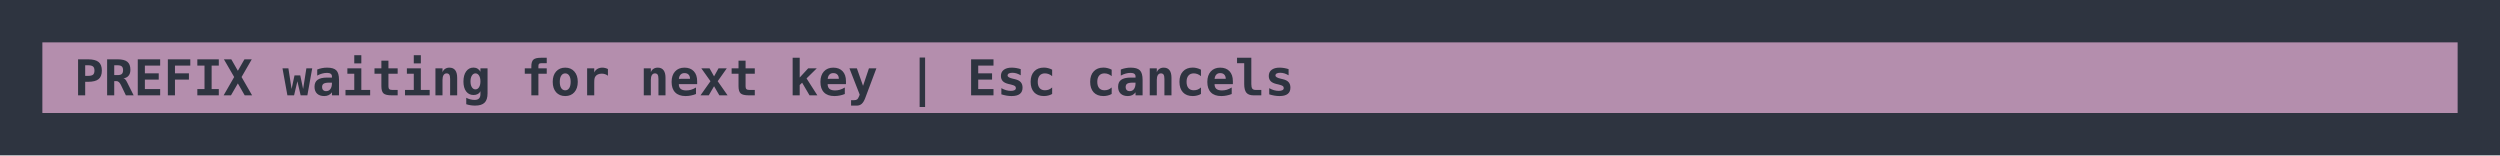
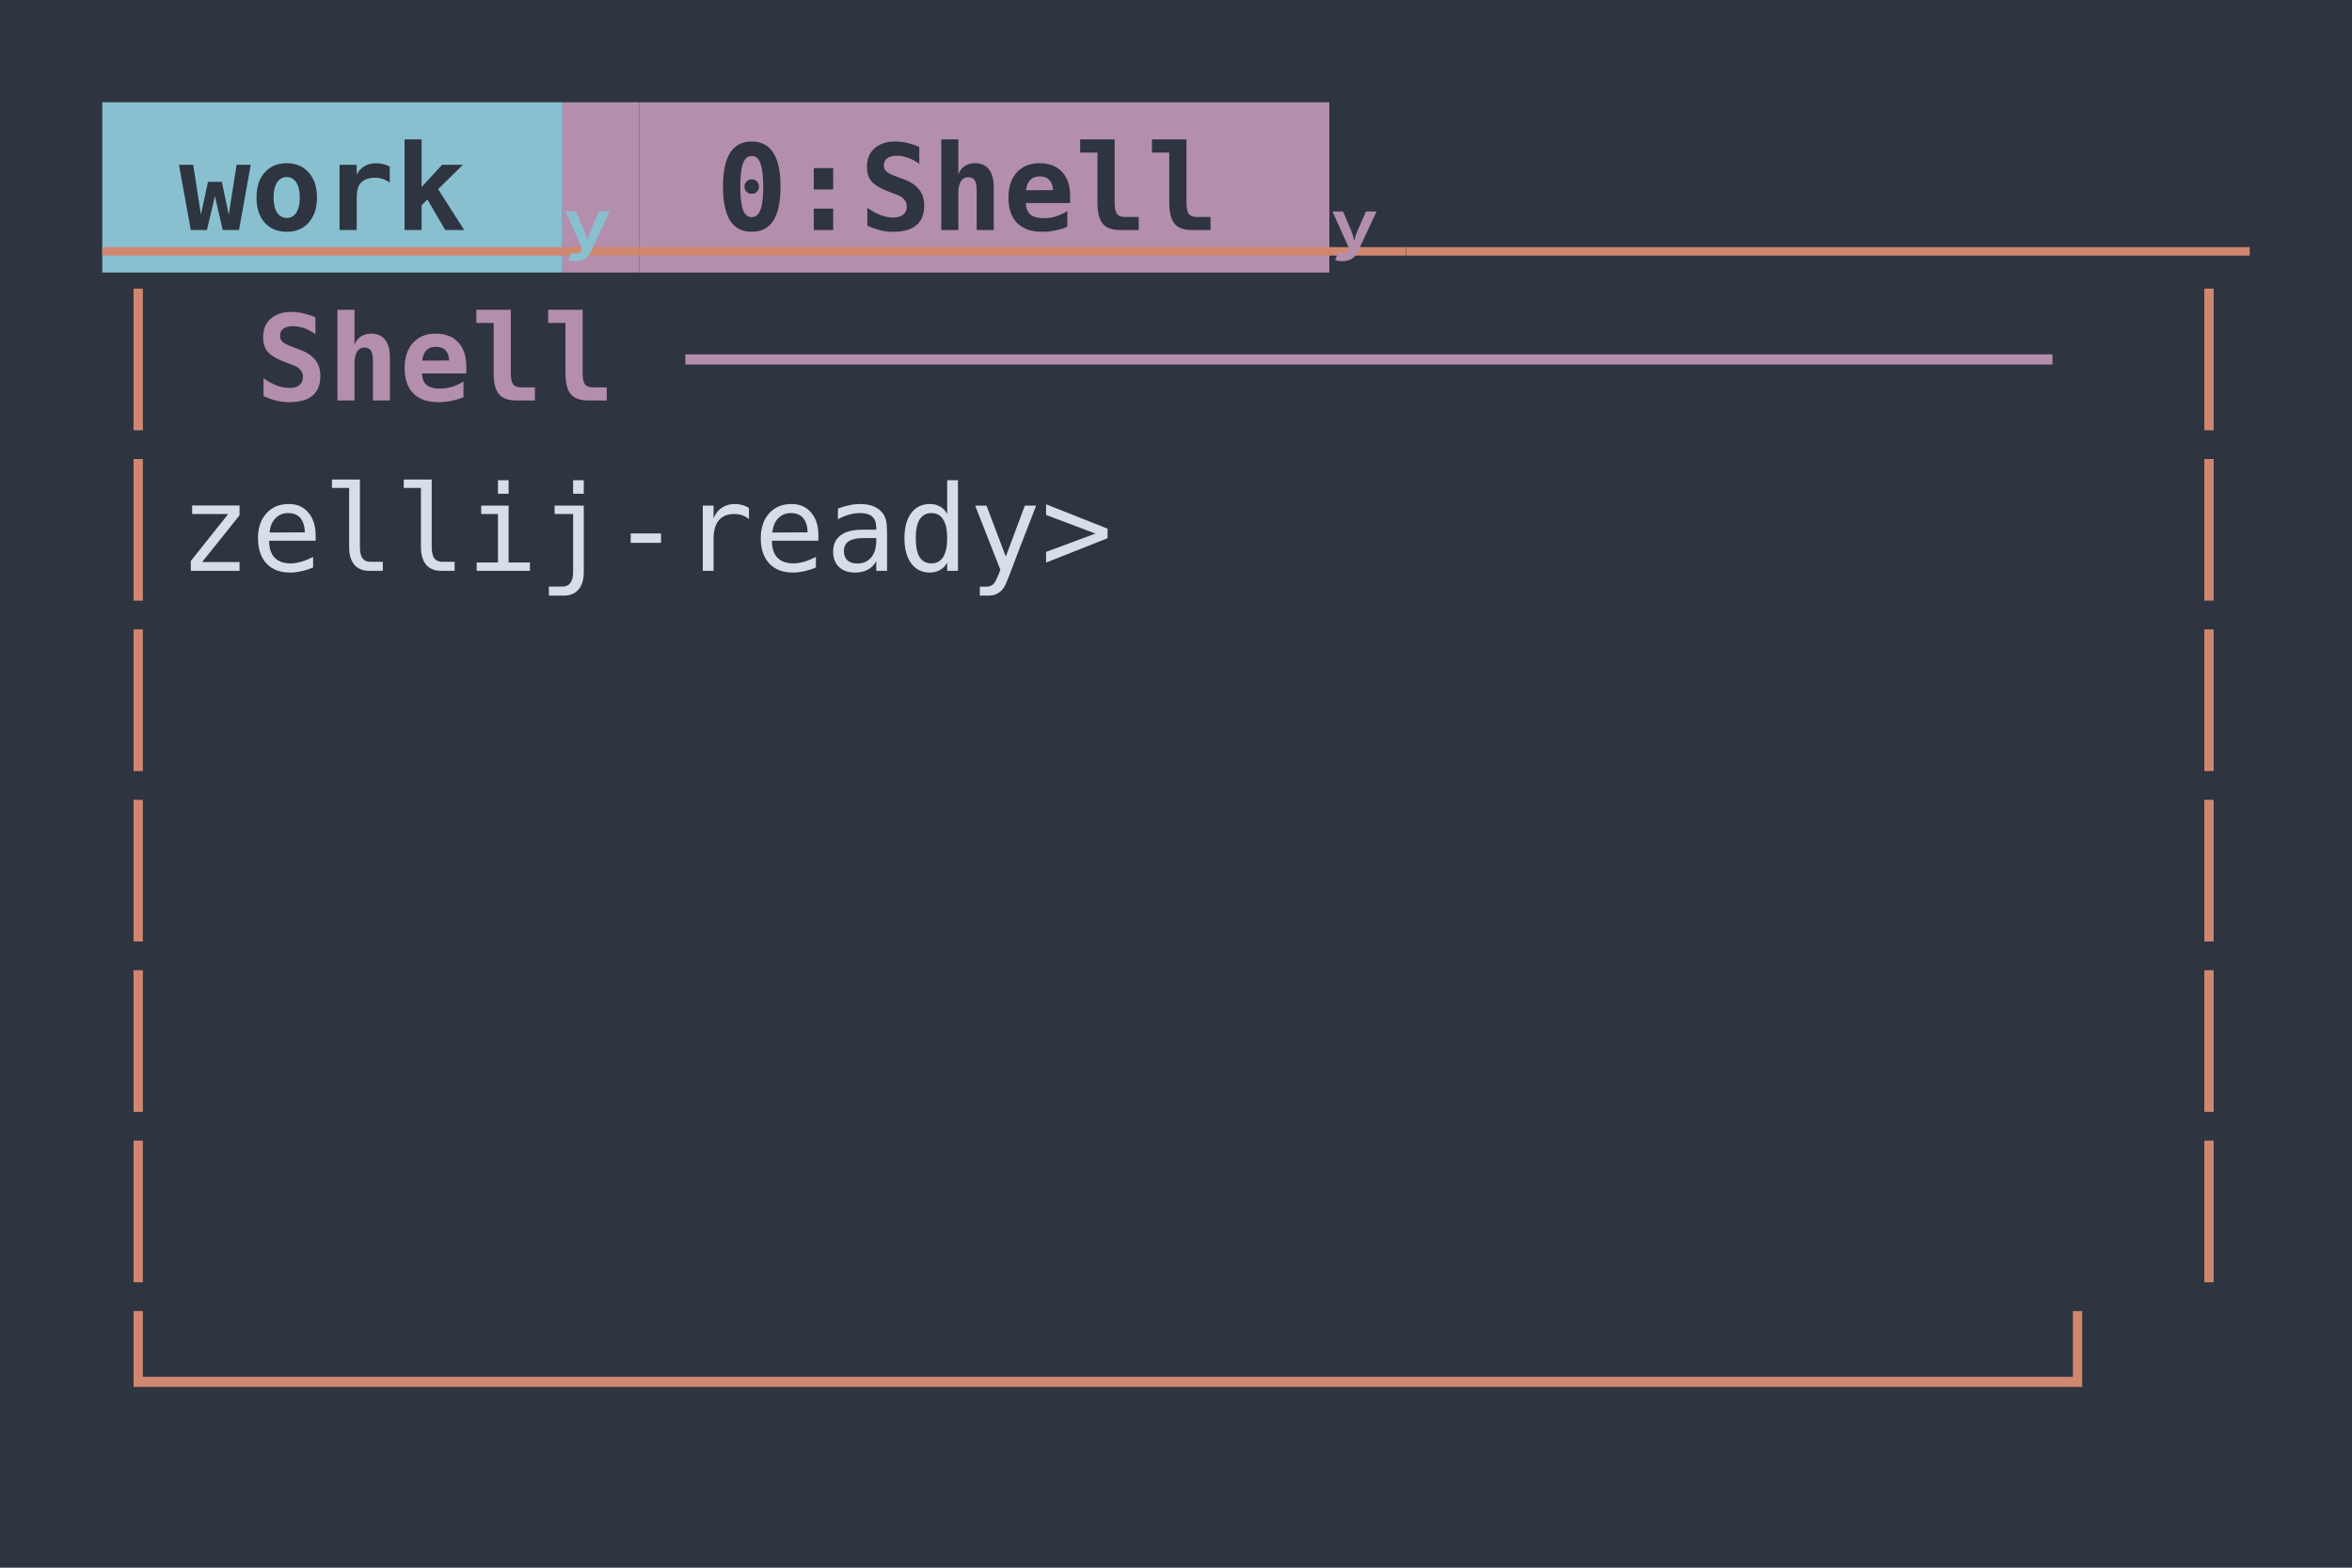
- <svg xmlns="http://www.w3.org/2000/svg" width="708" height="44" viewBox="0 0 708 44" role="img" aria-label="zellij — captured native terminal cells">
+ <svg xmlns="http://www.w3.org/2000/svg" width="276" height="184" viewBox="0 0 276 184" role="img" aria-label="zellij — captured native terminal cells">
  <rect width="100%" height="100%" fill="#2E3440" />
  <g font-family="monospace" font-size="14" style="white-space:pre">
-     <rect x="12" y="12" width="684" height="20" fill="#b48ead" />
-     <text x="21" y="27" fill="#2e3440" font-weight="bold" font-style="normal" text-decoration="none" textLength="396" lengthAdjust="spacingAndGlyphs">PREFIX  waiting for next key  |  Esc cancels</text>
+     <rect x="12" y="12" width="54" height="20" fill="#88c0d0" />
+     <rect x="12" y="29" width="54" height="1" fill="#d08770" />
+     <text x="21" y="27" fill="#2e3440" font-weight="bold" font-style="normal" text-decoration="none" textLength="36" lengthAdjust="spacingAndGlyphs">work</text>
+     <rect x="66" y="12" width="9" height="20" fill="#b48ead" />
+     <rect x="66" y="29" width="9" height="1" fill="#d08770" />
+     <text x="66" y="27" fill="#88c0d0" font-weight="normal" font-style="normal" text-decoration="none" textLength="9" lengthAdjust="spacingAndGlyphs"></text>
+     <rect x="75" y="12" width="81" height="20" fill="#b48ead" />
+     <rect x="75" y="29" width="81" height="1" fill="#d08770" />
+     <text x="84" y="27" fill="#2e3440" font-weight="bold" font-style="normal" text-decoration="none" textLength="63" lengthAdjust="spacingAndGlyphs">0:Shell</text>
+     <rect x="156" y="12" width="9" height="20" fill="#2e3440" />
+     <rect x="156" y="29" width="9" height="1" fill="#d08770" />
+     <text x="156" y="27" fill="#b48ead" font-weight="normal" font-style="normal" text-decoration="none" textLength="9" lengthAdjust="spacingAndGlyphs"></text>
+     <rect x="165" y="12" width="99" height="20" fill="#2e3440" />
+     <rect x="165" y="29" width="99" height="1" fill="#d08770" />
+     <rect x="12" y="32" width="9" height="20" fill="#2E3440" />
+     <text x="12" y="47" fill="#d08770" font-weight="bold" font-style="normal" text-decoration="none" textLength="9" lengthAdjust="spacingAndGlyphs">│</text>
+     <rect x="21" y="32" width="234" height="20" fill="#2E3440" />
+     <text x="30" y="47" fill="#b48ead" font-weight="bold" font-style="normal" text-decoration="none" textLength="225" lengthAdjust="spacingAndGlyphs">Shell ───────────────────</text>
+     <rect x="255" y="32" width="9" height="20" fill="#2E3440" />
+     <text x="255" y="47" fill="#d08770" font-weight="bold" font-style="normal" text-decoration="none" textLength="9" lengthAdjust="spacingAndGlyphs">│</text>
+     <rect x="12" y="52" width="9" height="20" fill="#2E3440" />
+     <text x="12" y="67" fill="#d08770" font-weight="bold" font-style="normal" text-decoration="none" textLength="9" lengthAdjust="spacingAndGlyphs">│</text>
+     <rect x="21" y="52" width="234" height="20" fill="#2E3440" />
+     <text x="21" y="67" fill="#D8DEE9" font-weight="normal" font-style="normal" text-decoration="none" textLength="117" lengthAdjust="spacingAndGlyphs">zellij-ready&gt;</text>
+     <rect x="255" y="52" width="9" height="20" fill="#2E3440" />
+     <text x="255" y="67" fill="#d08770" font-weight="bold" font-style="normal" text-decoration="none" textLength="9" lengthAdjust="spacingAndGlyphs">│</text>
+     <rect x="12" y="72" width="9" height="20" fill="#2E3440" />
+     <text x="12" y="87" fill="#d08770" font-weight="bold" font-style="normal" text-decoration="none" textLength="9" lengthAdjust="spacingAndGlyphs">│</text>
+     <rect x="21" y="72" width="234" height="20" fill="#2E3440" />
+     <rect x="255" y="72" width="9" height="20" fill="#2E3440" />
+     <text x="255" y="87" fill="#d08770" font-weight="bold" font-style="normal" text-decoration="none" textLength="9" lengthAdjust="spacingAndGlyphs">│</text>
+     <rect x="12" y="92" width="9" height="20" fill="#2E3440" />
+     <text x="12" y="107" fill="#d08770" font-weight="bold" font-style="normal" text-decoration="none" textLength="9" lengthAdjust="spacingAndGlyphs">│</text>
+     <rect x="21" y="92" width="234" height="20" fill="#2E3440" />
+     <rect x="255" y="92" width="9" height="20" fill="#2E3440" />
+     <text x="255" y="107" fill="#d08770" font-weight="bold" font-style="normal" text-decoration="none" textLength="9" lengthAdjust="spacingAndGlyphs">│</text>
+     <rect x="12" y="112" width="9" height="20" fill="#2E3440" />
+     <text x="12" y="127" fill="#d08770" font-weight="bold" font-style="normal" text-decoration="none" textLength="9" lengthAdjust="spacingAndGlyphs">│</text>
+     <rect x="21" y="112" width="234" height="20" fill="#2E3440" />
+     <rect x="255" y="112" width="9" height="20" fill="#2E3440" />
+     <text x="255" y="127" fill="#d08770" font-weight="bold" font-style="normal" text-decoration="none" textLength="9" lengthAdjust="spacingAndGlyphs">│</text>
+     <rect x="12" y="132" width="9" height="20" fill="#2E3440" />
+     <text x="12" y="147" fill="#d08770" font-weight="bold" font-style="normal" text-decoration="none" textLength="9" lengthAdjust="spacingAndGlyphs">│</text>
+     <rect x="21" y="132" width="234" height="20" fill="#2E3440" />
+     <rect x="255" y="132" width="9" height="20" fill="#2E3440" />
+     <text x="255" y="147" fill="#d08770" font-weight="bold" font-style="normal" text-decoration="none" textLength="9" lengthAdjust="spacingAndGlyphs">│</text>
+     <rect x="12" y="152" width="252" height="20" fill="#2E3440" />
+     <text x="12" y="167" fill="#d08770" font-weight="bold" font-style="normal" text-decoration="none" textLength="252" lengthAdjust="spacingAndGlyphs">└──────────────────────────┘</text>
  </g>
</svg>
